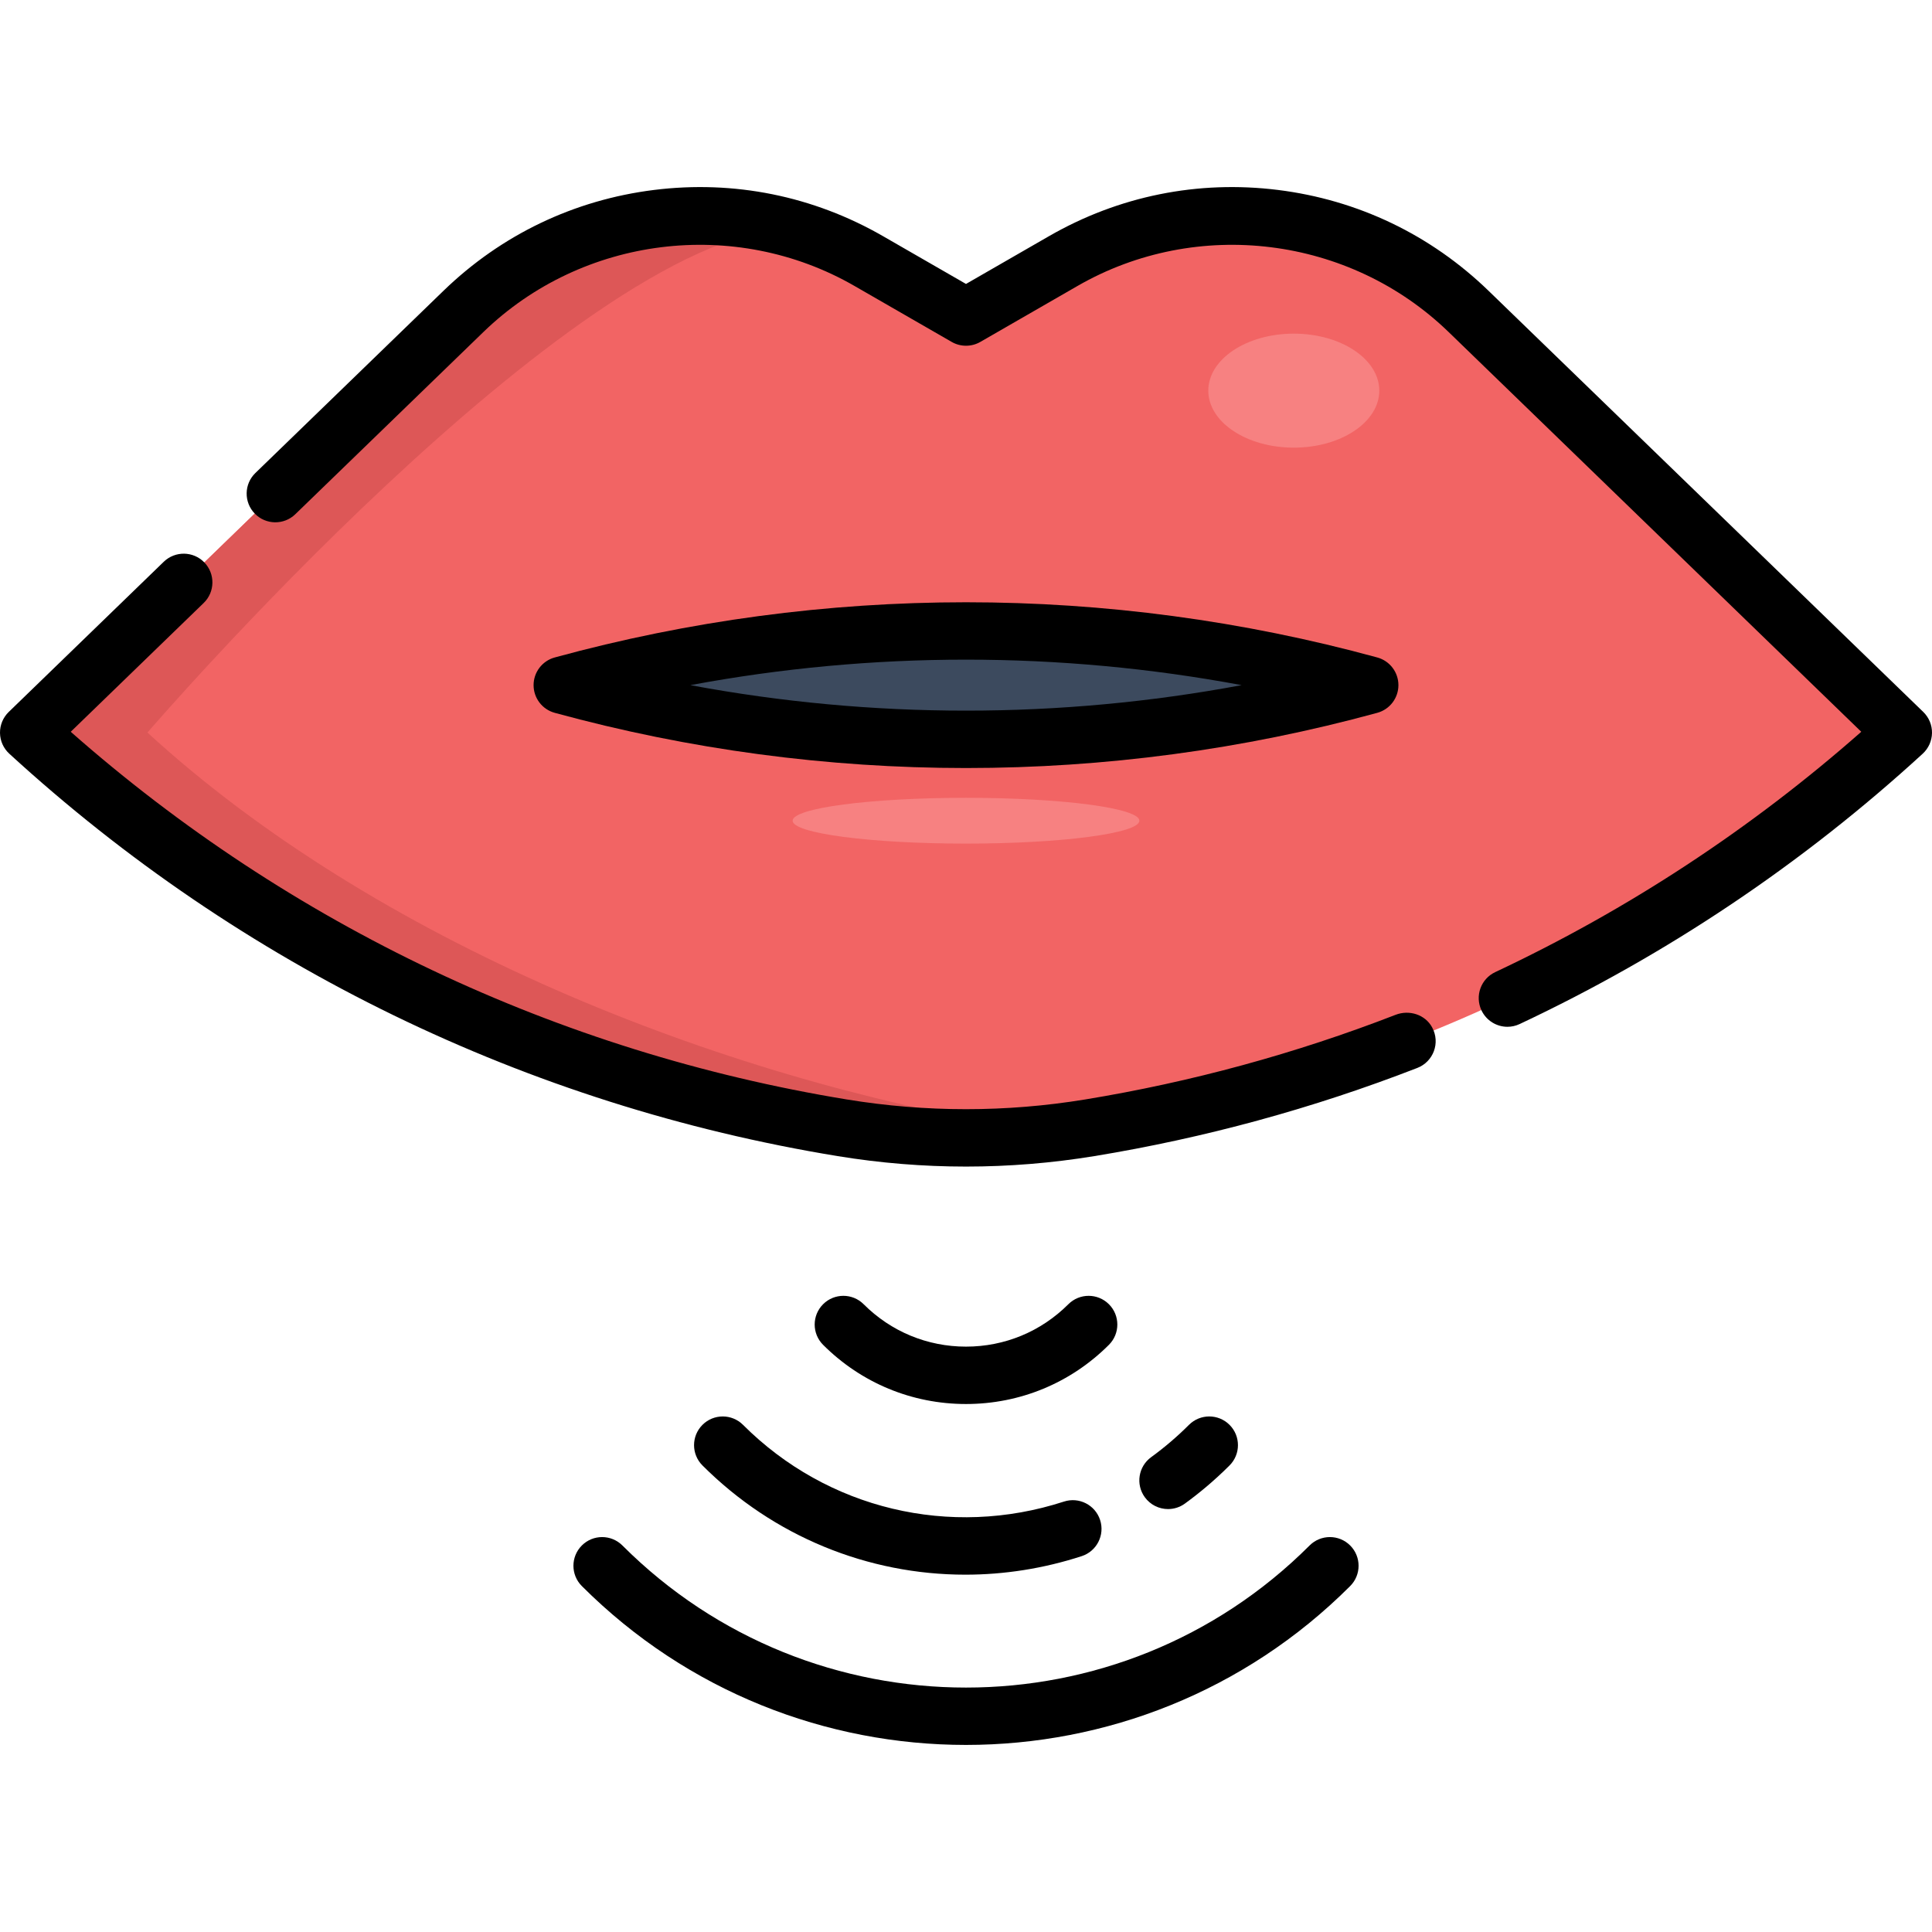
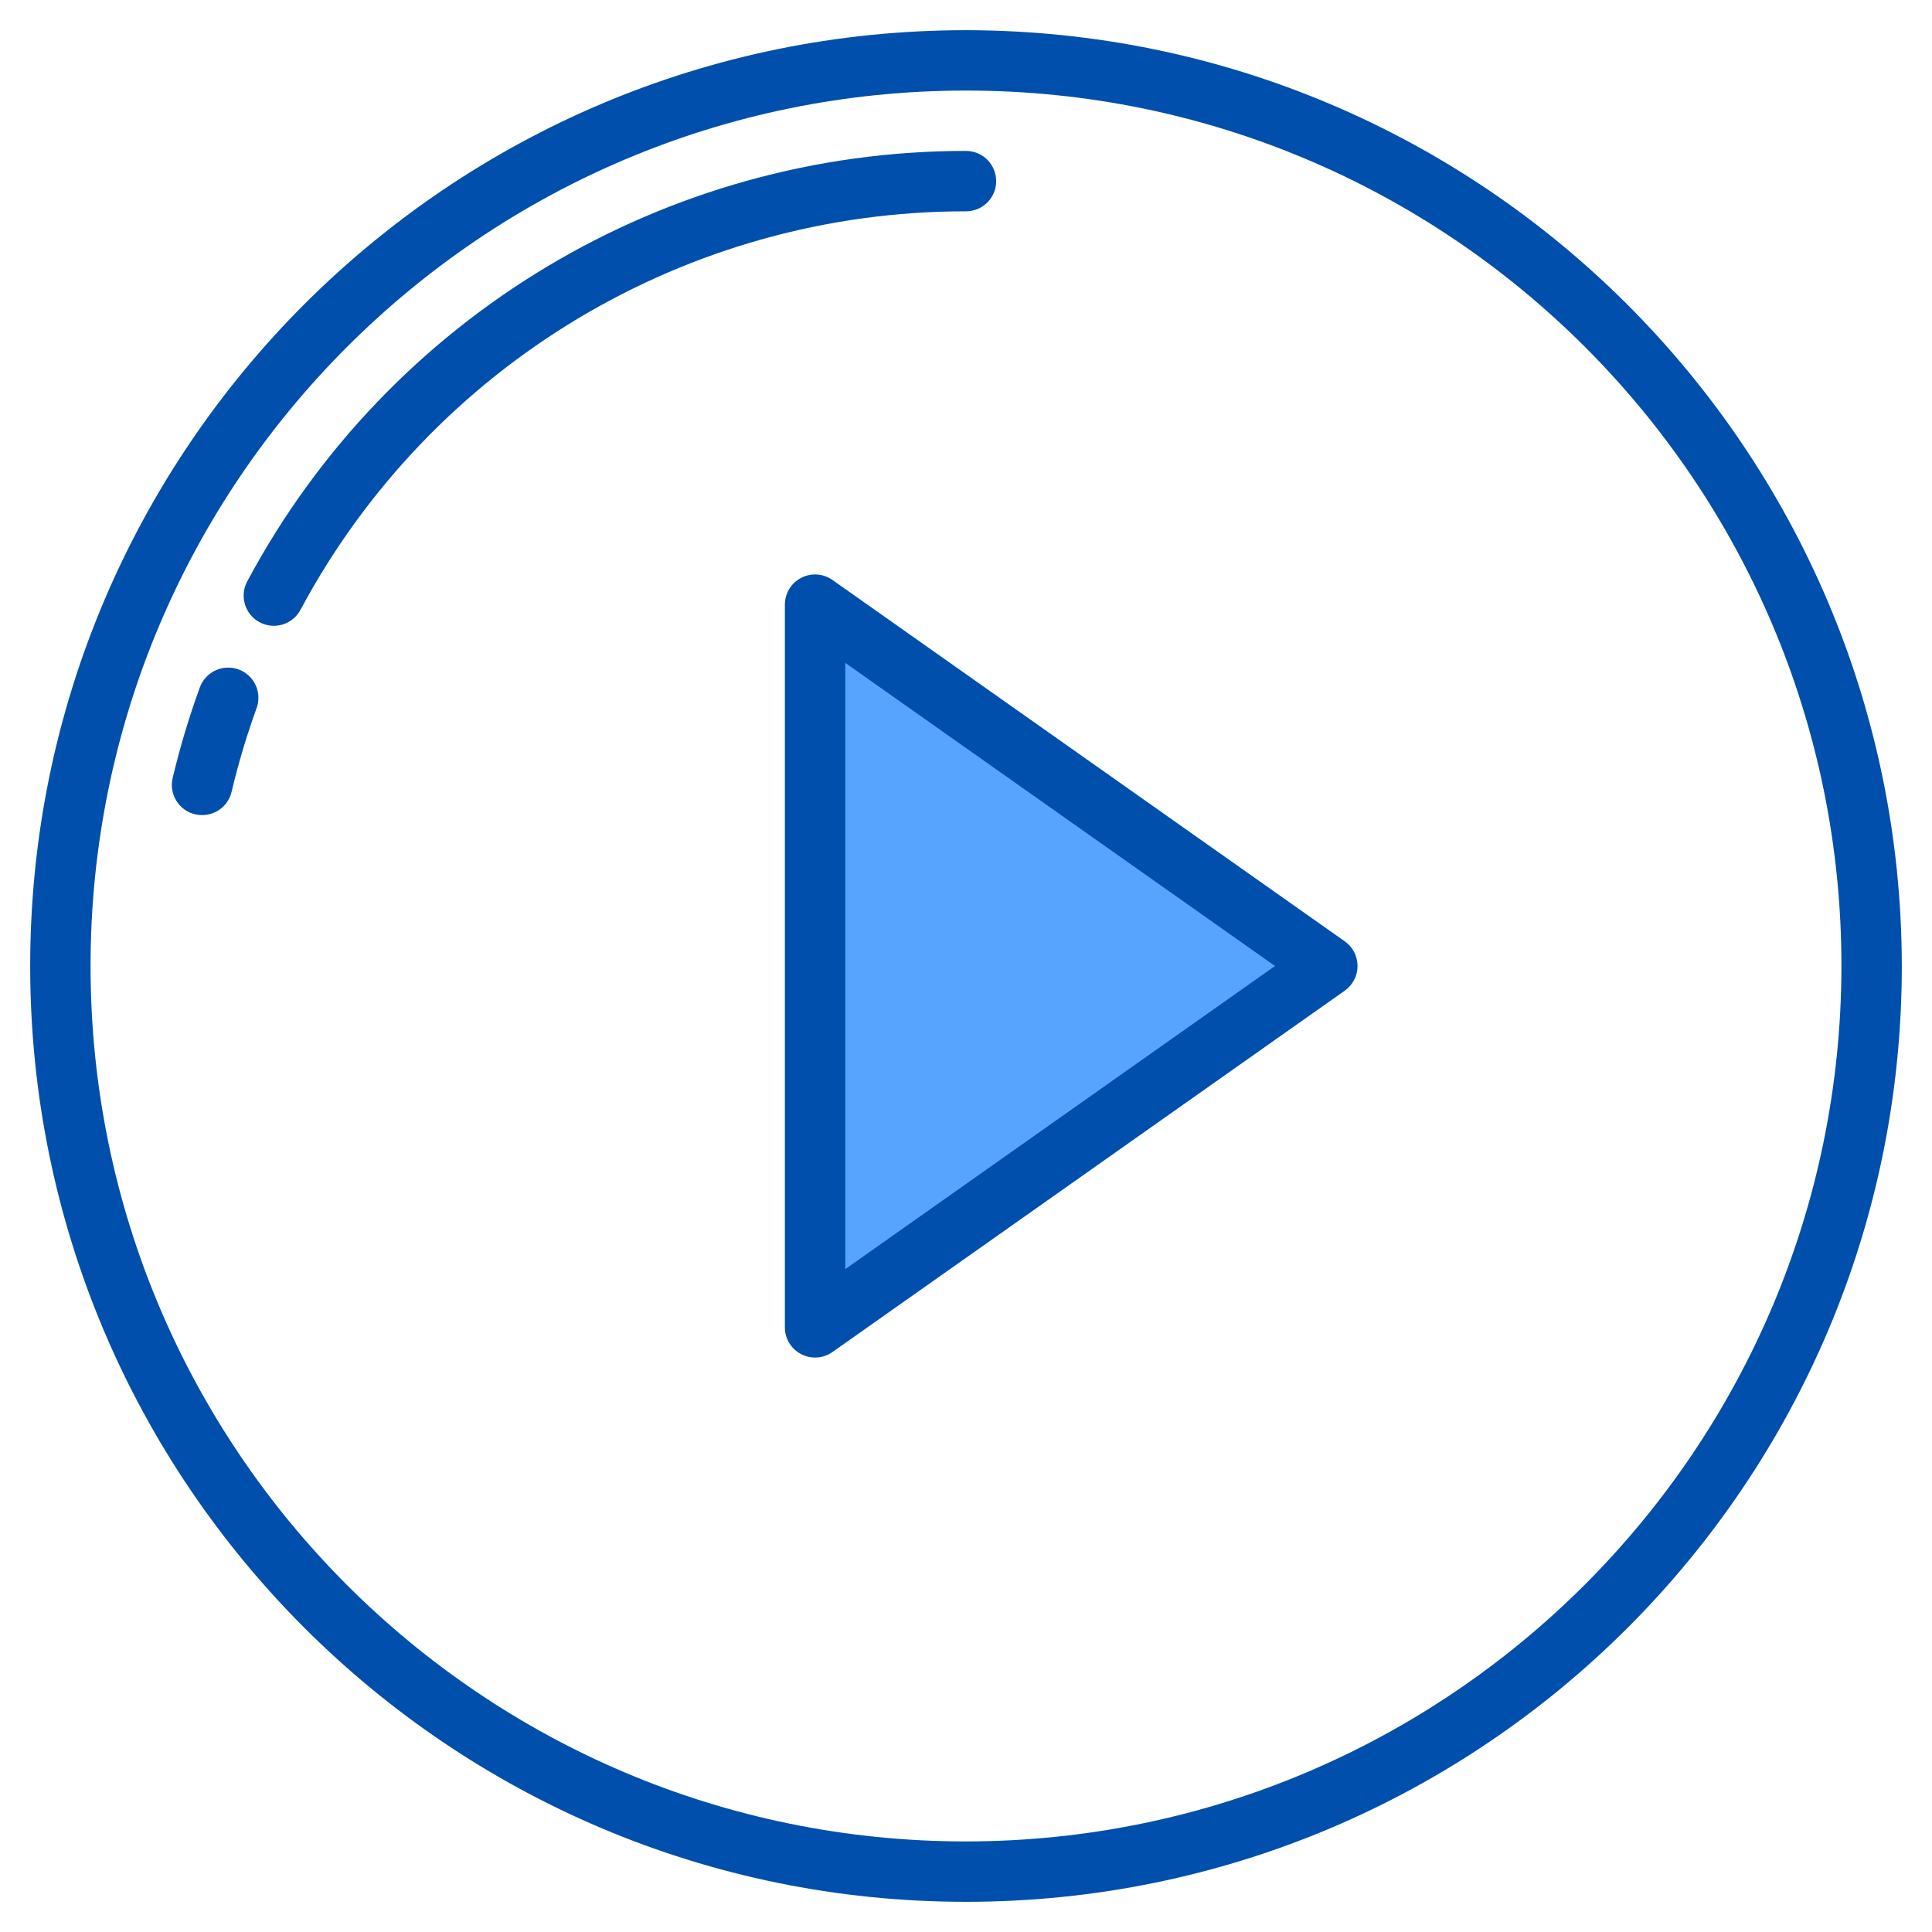
- <svg xmlns="http://www.w3.org/2000/svg" version="1.1" id="Layer_1" x="0px" y="0px" viewBox="0 0 511.998 511.998" style="enable-background:new 0 0 511.998 511.998;" xml:space="preserve">
-   <path style="fill:#F26464;" d="M288.796,298.873L288.796,298.873c80.524-13.201,155.45-49.599,215.601-104.737l0,0L389.191,82.531  c-28.821-27.92-72.653-33.364-107.429-13.342L256,84.022l-25.762-14.833C195.462,49.167,151.63,54.61,122.809,82.531L7.604,194.136  l0,0c60.15,55.138,135.077,91.537,215.601,104.737l0,0C244.923,302.434,267.077,302.434,288.796,298.873z" />
-   <path style="fill:#DD5757;" d="M270.405,298.873L270.405,298.873c-80.524-13.201-171.182-49.599-231.333-104.737l0,0  c0,0,112.066-130.159,169.916-133.776c-30.088-8.193-62.992-0.293-86.18,22.171L7.604,194.136l0,0  c60.15,55.138,135.077,91.537,215.601,104.737l0,0c18.662,3.059,37.644,3.482,56.396,1.284  C276.529,299.798,273.462,299.375,270.405,298.873z" />
-   <path style="fill:#3C4A5E;" d="M149.01,181.569c70.04-19.161,143.94-19.161,213.98,0C292.949,200.729,219.05,200.729,149.01,181.569  z" />
-   <g>
-     <ellipse style="fill:#F78181;" cx="342.868" cy="103.525" rx="22.658" ry="15.106" />
-     <ellipse style="fill:#F78181;" cx="256" cy="217.494" rx="45.948" ry="6.068" />
+ <svg xmlns="http://www.w3.org/2000/svg" height="512" viewBox="0 0 64 64" width="512">
+   <g id="Play_button" data-name="Play button">
+     <path d="m27 20.029 16.971 11.971-16.971 11.971z" fill="#57a4ff" />
+     <g fill="#004fac">
+       <path d="m32 1a31 31 0 1 0 31 31 31.036 31.036 0 0 0 -31-31zm0 60a29 29 0 1 1 29-29 29.032 29.032 0 0 1 -29 29z" />
+       <path d="m33 6a1 1 0 0 0 -1-1 26.98 26.98 0 0 0 -23.81 14.258 1 1 0 0 0 1.763.945 24.983 24.983 0 0 1 22.047-13.203 1 1 0 0 0 1-1z" />
+       <path d="m7.9 22.175a1 1 0 0 0 -1.281.6 26.881 26.881 0 0 0 -.9 3 1 1 0 0 0 .743 1.2.965.965 0 0 0 .238.025 1 1 0 0 0 .972-.77 24.9 24.9 0 0 1 .83-2.777 1 1 0 0 0 -.602-1.278z" />
+       <path d="m44.547 31.183-16.971-11.971a1 1 0 0 0 -1.576.817v23.942a1 1 0 0 0 1.576.817l16.971-11.971a1 1 0 0 0 0-1.634zm-16.547 10.859v-20.084l14.236 10.042z" />
+     </g>
  </g>
-   <path d="M347.053,409.567c-50.206,50.208-131.901,50.208-182.107,0c-2.971-2.97-7.784-2.97-10.754,0c-2.97,2.97-2.97,7.783,0,10.753  c28.072,28.073,64.934,42.103,101.808,42.103c36.865,0,73.742-14.038,101.808-42.103c2.97-2.97,2.97-7.783,0-10.753  C354.839,406.597,350.025,406.596,347.053,409.567z" />
-   <path d="M186.157,377.601c-2.97,2.97-2.97,7.784,0,10.753c18.862,18.862,43.912,28.949,69.665,28.949  c10.283,0,20.678-1.608,30.835-4.908c3.994-1.298,6.181-5.587,4.882-9.581c-1.297-3.995-5.592-6.178-9.581-4.883  c-30.133,9.789-62.718,1.997-85.046-20.331C193.942,374.631,189.128,374.631,186.157,377.601z" />
-   <path d="M309.545,399.917c1.549,0,3.114-0.472,4.463-1.453c4.177-3.035,8.159-6.436,11.833-10.11c2.97-2.97,2.97-7.784-0.001-10.754  c-2.969-2.97-7.783-2.969-10.753,0c-3.112,3.113-6.483,5.993-10.017,8.56c-3.397,2.468-4.151,7.224-1.683,10.621  C304.876,398.83,307.194,399.917,309.545,399.917z" />
-   <path d="M293.876,356.388c2.97-2.97,2.97-7.784,0-10.753c-2.971-2.97-7.784-2.97-10.754,0c-7.245,7.245-16.877,11.235-27.122,11.235  c-10.245,0-19.877-3.99-27.122-11.235c-2.97-2.969-7.783-2.971-10.754,0c-2.97,2.97-2.97,7.783,0,10.753  c10.117,10.117,23.568,15.689,37.876,15.689C270.308,372.076,283.76,366.505,293.876,356.388z" />
-   <path d="M369.847,268.934c-26.526,10.286-54.207,17.834-82.282,22.436c-20.946,3.434-42.185,3.433-63.132,0  c-76.617-12.56-147.558-46.195-205.688-97.441l35.232-34.131c3.016-2.922,3.092-7.737,0.17-10.753l0,0  c-2.922-3.016-7.736-3.092-10.752-0.17l-41.083,39.8c-1.504,1.458-2.341,3.471-2.312,5.566s0.921,4.085,2.465,5.5  c61.403,56.287,137.309,93.161,219.51,106.636c11.289,1.85,22.657,2.776,34.025,2.776c11.368,0,22.738-0.926,34.026-2.776  c29.206-4.787,58.002-12.65,85.588-23.369c4.221-1.639,6.147-6.634,3.913-10.749C377.68,268.855,373.458,267.534,369.847,268.934z" />
-   <path d="M509.687,188.675L394.483,77.069c-15.338-14.858-34.645-24.102-55.835-26.734c-21.19-2.633-42.174,1.609-60.679,12.264  L256,75.248l-21.968-12.649c-18.505-10.655-39.487-14.896-60.679-12.264c-21.191,2.632-40.498,11.876-55.835,26.734l-49.839,48.282  c-3.016,2.922-3.092,7.736-0.17,10.752c2.921,3.015,7.735,3.093,10.752,0.17l49.84-48.282c26.241-25.421,66.68-30.444,98.344-12.213  l25.762,14.833c2.348,1.351,5.24,1.351,7.588,0l25.762-14.833c31.663-18.23,72.103-13.208,98.344,12.213l109.353,105.936  c-29.178,25.716-61.778,47.123-97.01,63.695c-3.8,1.787-5.431,6.317-3.645,10.117c1.296,2.755,4.032,4.37,6.886,4.37  c1.084,0,2.186-0.233,3.232-0.725c39.059-18.372,74.998-42.477,106.817-71.645c1.543-1.415,2.435-3.406,2.465-5.5  S511.192,190.132,509.687,188.675z" />
-   <path d="M256,203.534c36.671,0,73.343-4.877,108.996-14.63c3.305-0.904,5.598-3.907,5.598-7.334s-2.292-6.43-5.598-7.334  c-71.306-19.507-146.686-19.507-217.994,0c-3.305,0.904-5.598,3.907-5.598,7.334s2.292,6.43,5.598,7.334  C182.656,198.657,219.328,203.534,256,203.534z M329.051,181.569c-48.268,9.01-97.834,9.011-146.104,0  C231.217,172.558,280.783,172.559,329.051,181.569z" />
-   <g>
- </g>
-   <g>
- </g>
-   <g>
- </g>
-   <g>
- </g>
-   <g>
- </g>
-   <g>
- </g>
-   <g>
- </g>
-   <g>
- </g>
-   <g>
- </g>
-   <g>
- </g>
-   <g>
- </g>
-   <g>
- </g>
-   <g>
- </g>
-   <g>
- </g>
-   <g>
- </g>
</svg>
